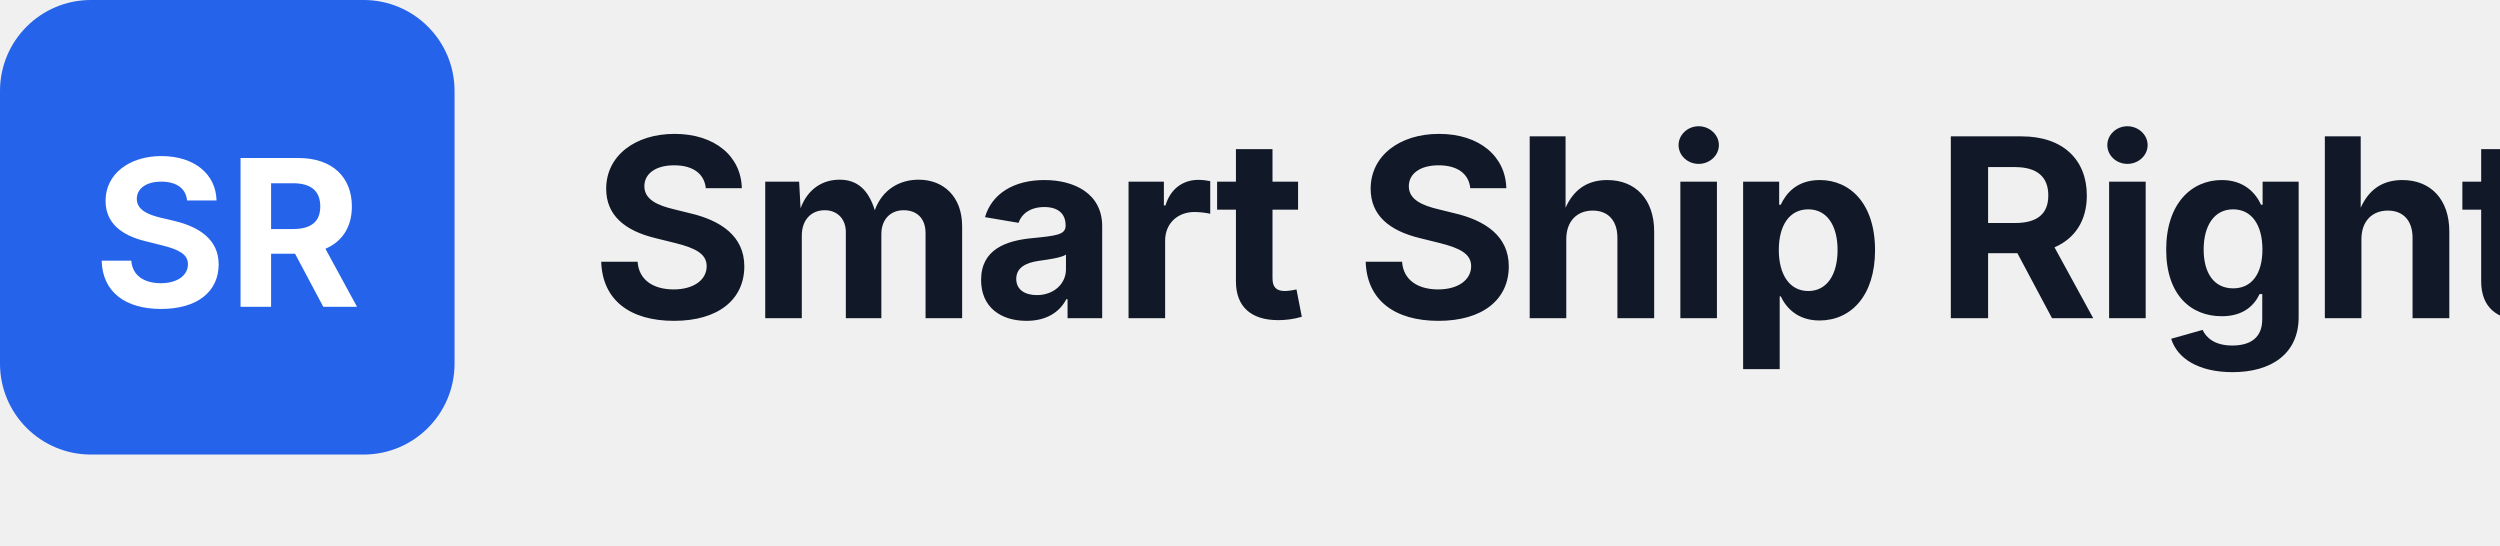
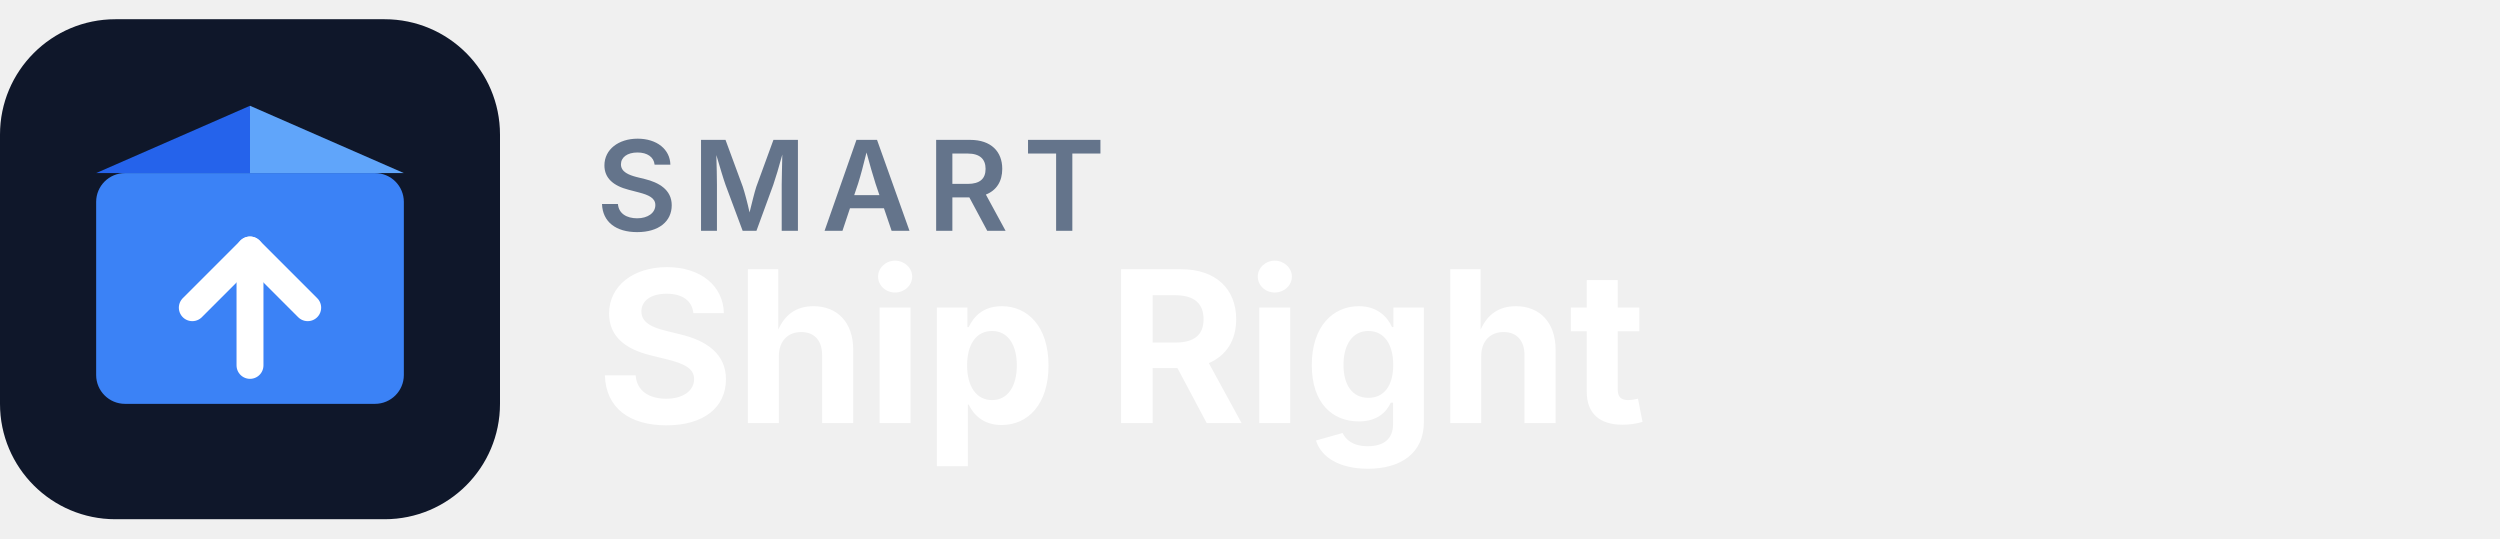
- <svg xmlns="http://www.w3.org/2000/svg" viewBox="0 0 220 48" fill="none" aria-label="Smart Ship Right">
-   <rect width="40" height="40" rx="8" fill="#2563eb" />
-   <text x="20" y="27" font-family="system-ui, -apple-system, sans-serif" font-weight="700" font-size="18" fill="white" text-anchor="middle">SR</text>
-   <text x="52" y="28" font-family="system-ui, -apple-system, sans-serif" font-weight="700" font-size="22" fill="#111827" letter-spacing="-0.02em">Smart Ship Right</text>
+ <svg xmlns="http://www.w3.org/2000/svg" width="260" height="56" viewBox="0 0 260 56">
+   <rect x="0" y="2" width="52" height="52" rx="12" fill="#0f172a" />
+   <rect x="10" y="18" width="32" height="24" rx="3" fill="#3b82f6" />
+   <path d="M10 18 L26 11 L26 18 Z" fill="#2563eb" />
+   <path d="M42 18 L26 11 L26 18 Z" fill="#60a5fa" />
+   <path d="M20 32 L26 26 L32 32" stroke="#ffffff" stroke-width="2.8" fill="none" stroke-linecap="round" stroke-linejoin="round" />
+   <line x1="26" y1="26" x2="26" y2="38" stroke="#ffffff" stroke-width="2.8" stroke-linecap="round" />
+   <text x="62" y="24" font-family="Inter, system-ui, -apple-system, sans-serif" font-weight="600" font-size="13" fill="#64748b" letter-spacing="1.5">SMART</text>
+   <text x="62" y="44" font-family="Inter, system-ui, -apple-system, sans-serif" font-weight="700" font-size="22" fill="#ffffff">Ship Right</text>
</svg>
